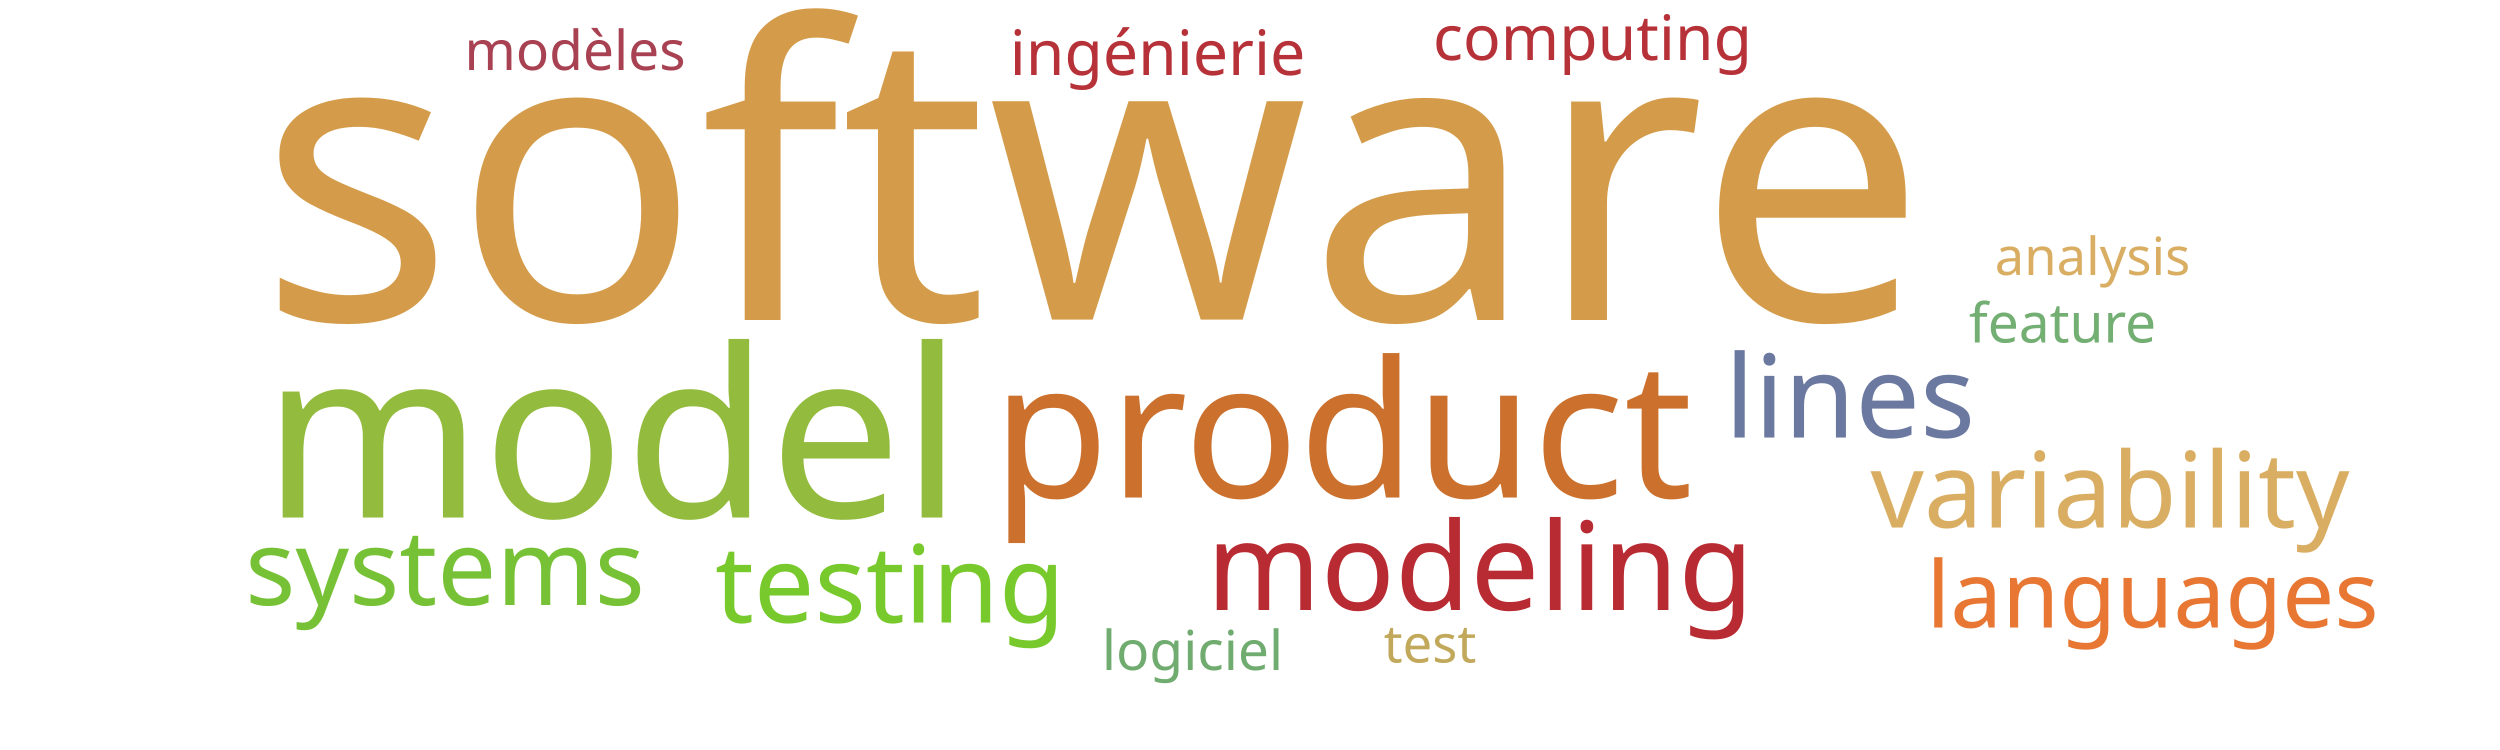
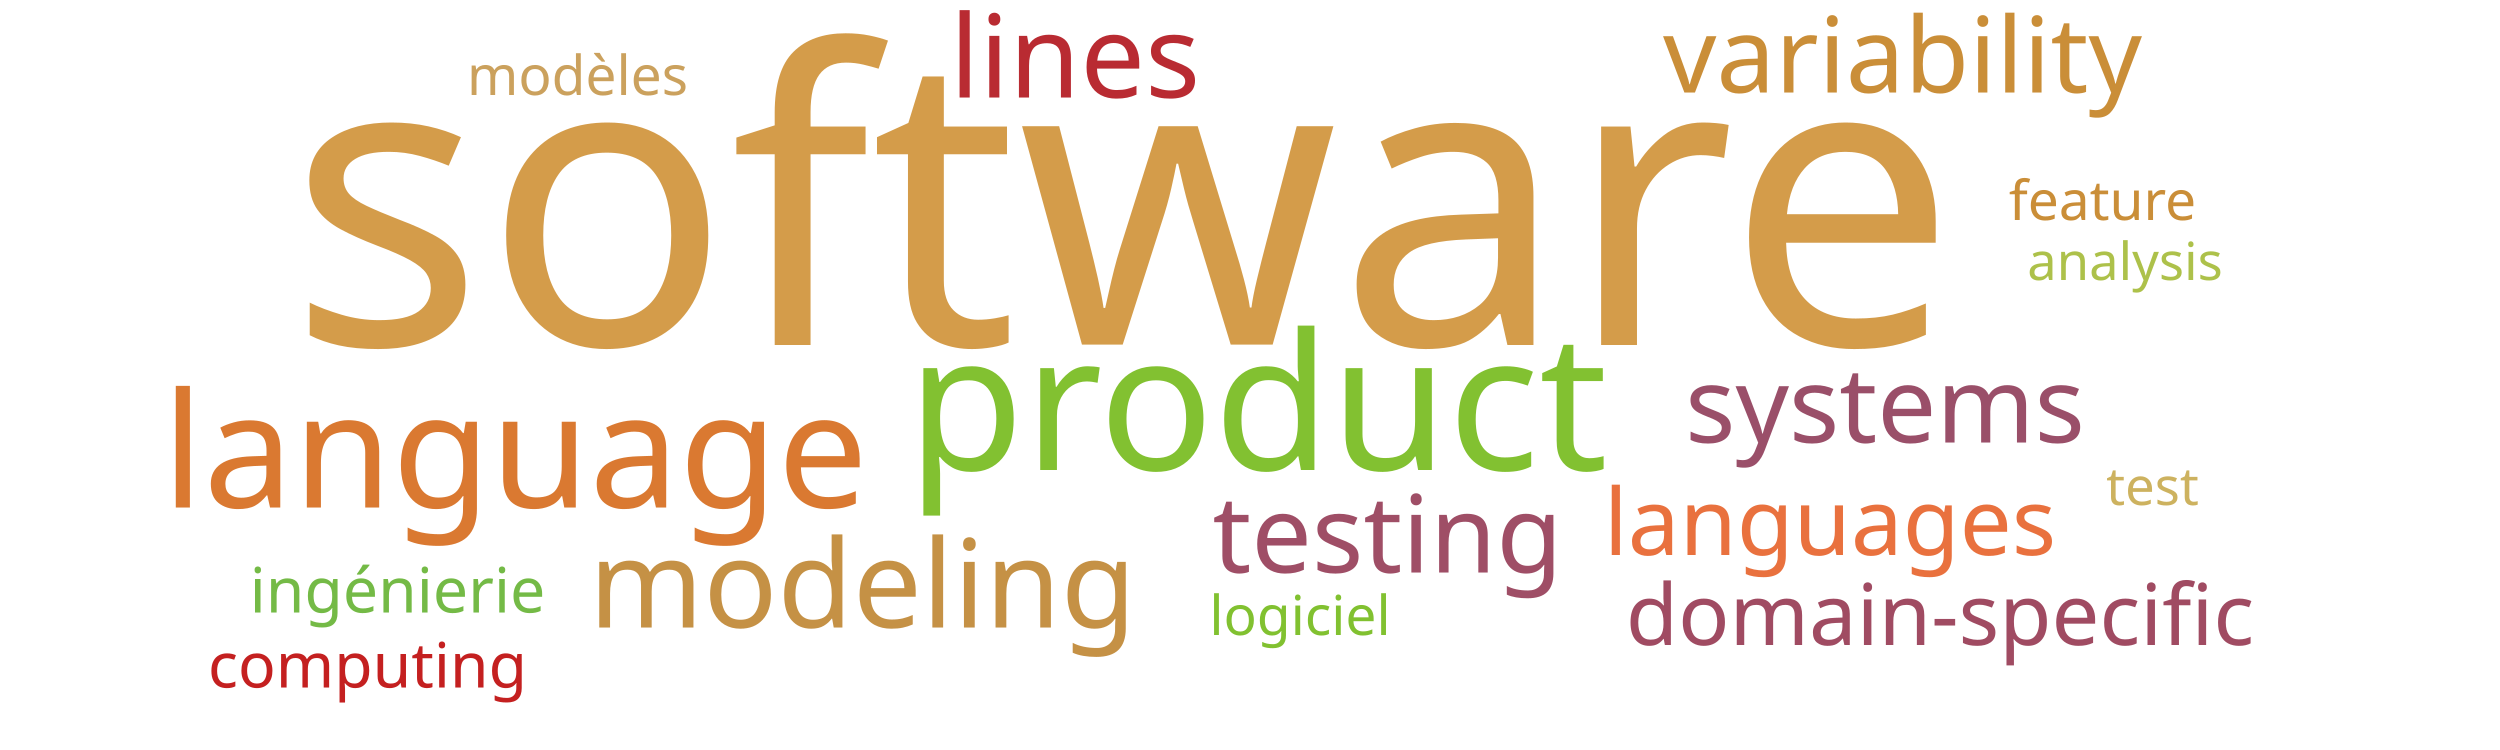
<svg xmlns="http://www.w3.org/2000/svg" width="1000" height="300">
  <g transform="translate(500, 150)">
-     <text text-anchor="middle" style="font-family: Impact; font-size: 163px; fill: #d49c4a" transform="translate(-63,-22)rotate(0)">software</text>
-     <text text-anchor="middle" style="font-family: Impact; font-size: 94px; fill: #93bb3e" transform="translate(-255,57)rotate(0)">model</text>
-     <text text-anchor="middle" style="font-family: Impact; font-size: 76px; fill: #cb702d" transform="translate(37,49)rotate(0)">product</text>
-     <text text-anchor="middle" style="font-family: Impact; font-size: 49px; fill: #b92b32" transform="translate(92,94)rotate(0)">modeling</text>
-     <text text-anchor="middle" style="font-family: Impact; font-size: 46px; fill: #6b789f" transform="translate(240,25)rotate(0)">lines</text>
-     <text text-anchor="middle" style="font-family: Impact; font-size: 43px; fill: #78c92b" transform="translate(-144,99)rotate(0)">testing</text>
-     <text text-anchor="middle" style="font-family: Impact; font-size: 42px; fill: #d9ae63" transform="translate(344,61)rotate(0)">variability</text>
-     <text text-anchor="middle" style="font-family: Impact; font-size: 42px; fill: #76c135" transform="translate(-322,92)rotate(0)">systems</text>
-     <text text-anchor="middle" style="font-family: Impact; font-size: 37px; fill: #e87733" transform="translate(361,101)rotate(0)">languages</text>
-     <text text-anchor="middle" style="font-family: Impact; font-size: 25px; fill: #b63138" transform="translate(-37,-120)rotate(0)">ingénierie</text>
-     <text text-anchor="middle" style="font-family: Impact; font-size: 25px; fill: #b63138" transform="translate(137,-126)rotate(0)">computing</text>
-     <text text-anchor="middle" style="font-family: Impact; font-size: 22px; fill: #a84152" transform="translate(-270,-122)rotate(0)">modèles</text>
-     <text text-anchor="middle" style="font-family: Impact; font-size: 22px; fill: #70ac6f" transform="translate(-23,118)rotate(0)">logiciel</text>
-     <text text-anchor="middle" style="font-family: Impact; font-size: 22px; fill: #73ae72" transform="translate(325,-13)rotate(0)">feature</text>
-     <text text-anchor="middle" style="font-family: Impact; font-size: 21px; fill: #d9ae63" transform="translate(337,-40)rotate(0)">analysis</text>
-     <text text-anchor="middle" style="font-family: Impact; font-size: 21px; fill: #c1a85a" transform="translate(72,115)rotate(0)">test</text>
+     <text text-anchor="middle" style="font-family: Impact; font-size: 163px; fill: #d49c4a" transform="translate(-51,-12)rotate(0)">software</text>
+     <text text-anchor="middle" style="font-family: Impact; font-size: 76px; fill: #82c131" transform="translate(3,38)rotate(0)">product</text>
+     <text text-anchor="middle" style="font-family: Impact; font-size: 64px; fill: #da7931" transform="translate(-294,53)rotate(0)">language</text>
+     <text text-anchor="middle" style="font-family: Impact; font-size: 49px; fill: #c59145" transform="translate(-155,101)rotate(0)">modeling</text>
+     <text text-anchor="middle" style="font-family: Impact; font-size: 46px; fill: #b92b32" transform="translate(-70,-111)rotate(0)">lines</text>
+     <text text-anchor="middle" style="font-family: Impact; font-size: 43px; fill: #9f4e66" transform="translate(55,79)rotate(0)">testing</text>
+     <text text-anchor="middle" style="font-family: Impact; font-size: 42px; fill: #ca8e38" transform="translate(261,-113)rotate(0)">variability</text>
+     <text text-anchor="middle" style="font-family: Impact; font-size: 42px; fill: #9a4f69" transform="translate(254,27)rotate(0)">systems</text>
+     <text text-anchor="middle" style="font-family: Impact; font-size: 37px; fill: #e9713e" transform="translate(232,72)rotate(0)">languages</text>
+     <text text-anchor="middle" style="font-family: Impact; font-size: 34px; fill: #a04b62" transform="translate(276,108)rotate(0)">domain-specific</text>
+     <text text-anchor="middle" style="font-family: Impact; font-size: 25px; fill: #74ba46" transform="translate(-341,95)rotate(0)">ingénierie</text>
+     <text text-anchor="middle" style="font-family: Impact; font-size: 25px; fill: #c42020" transform="translate(-353,125)rotate(0)">computing</text>
+     <text text-anchor="middle" style="font-family: Impact; font-size: 22px; fill: #cba15d" transform="translate(-269,-112)rotate(0)">modèles</text>
+     <text text-anchor="middle" style="font-family: Impact; font-size: 22px; fill: #81c130" transform="translate(20,104)rotate(0)">logiciel</text>
+     <text text-anchor="middle" style="font-family: Impact; font-size: 22px; fill: #ca8e38" transform="translate(341,-62)rotate(0)">feature</text>
+     <text text-anchor="middle" style="font-family: Impact; font-size: 21px; fill: #adc14a" transform="translate(350,-38)rotate(0)">analysis</text>
+     <text text-anchor="middle" style="font-family: Impact; font-size: 21px; fill: #cdb25f" transform="translate(361,52)rotate(0)">test</text>
  </g>
</svg>
